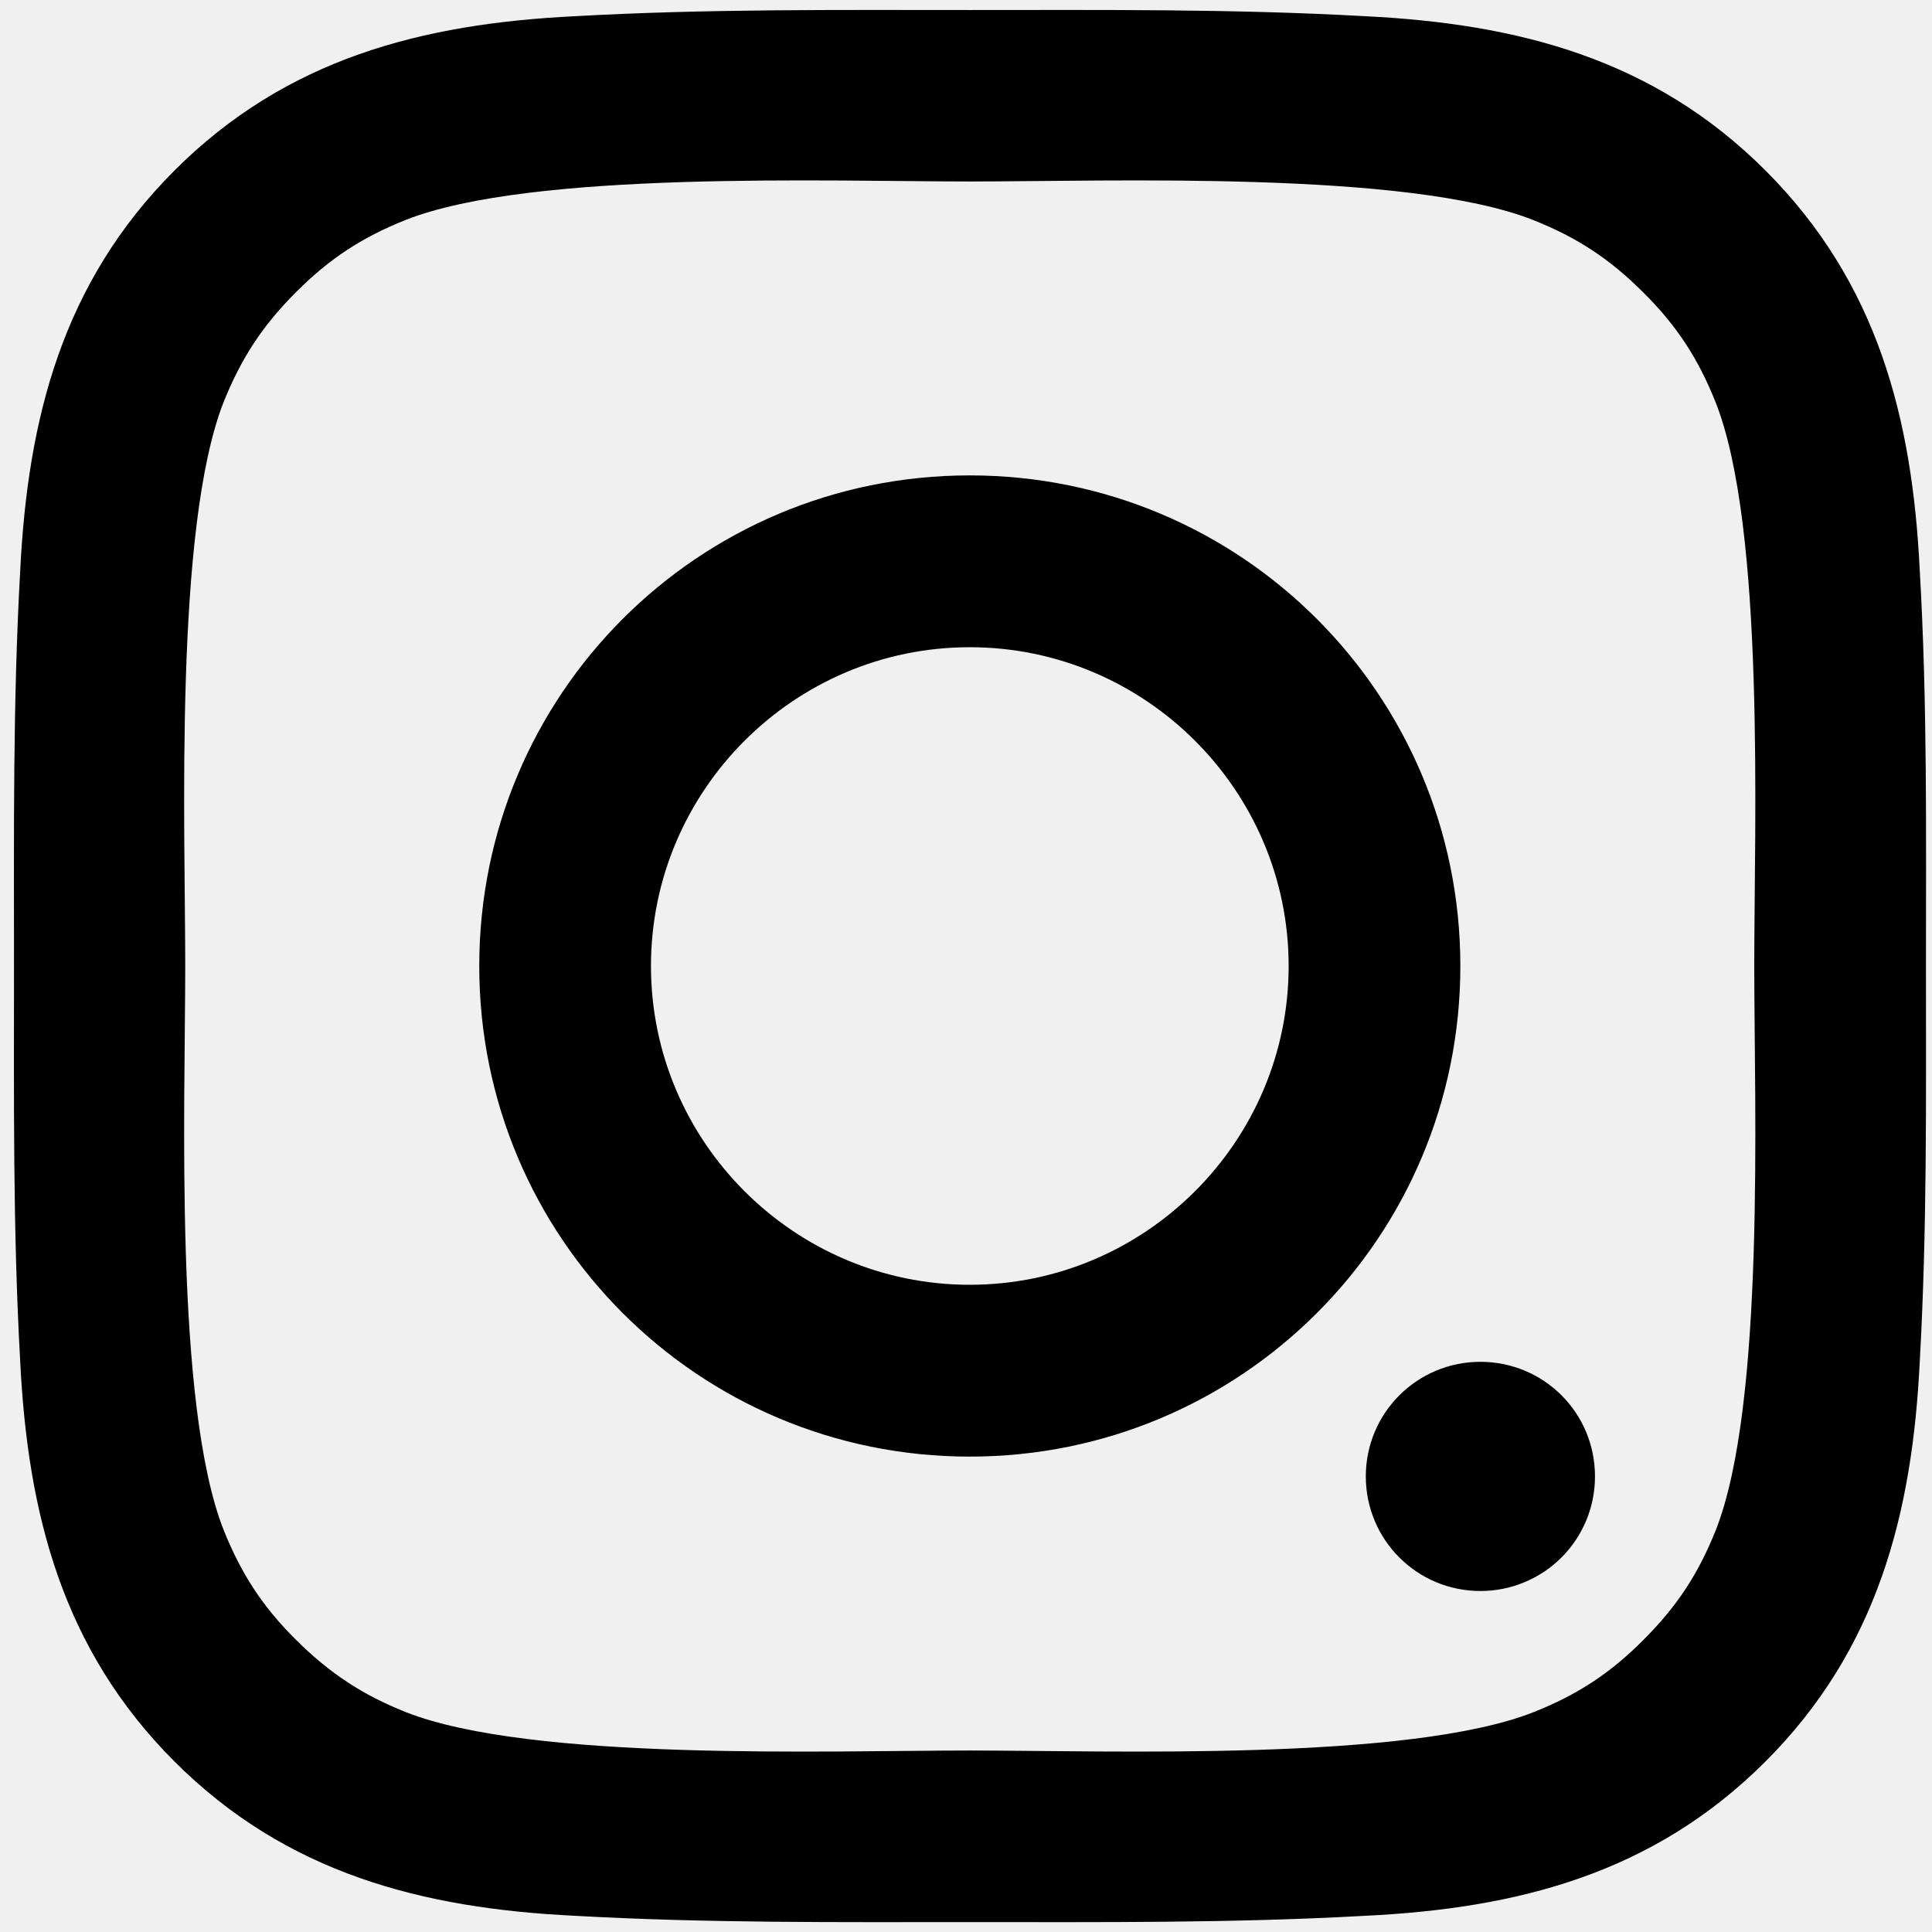
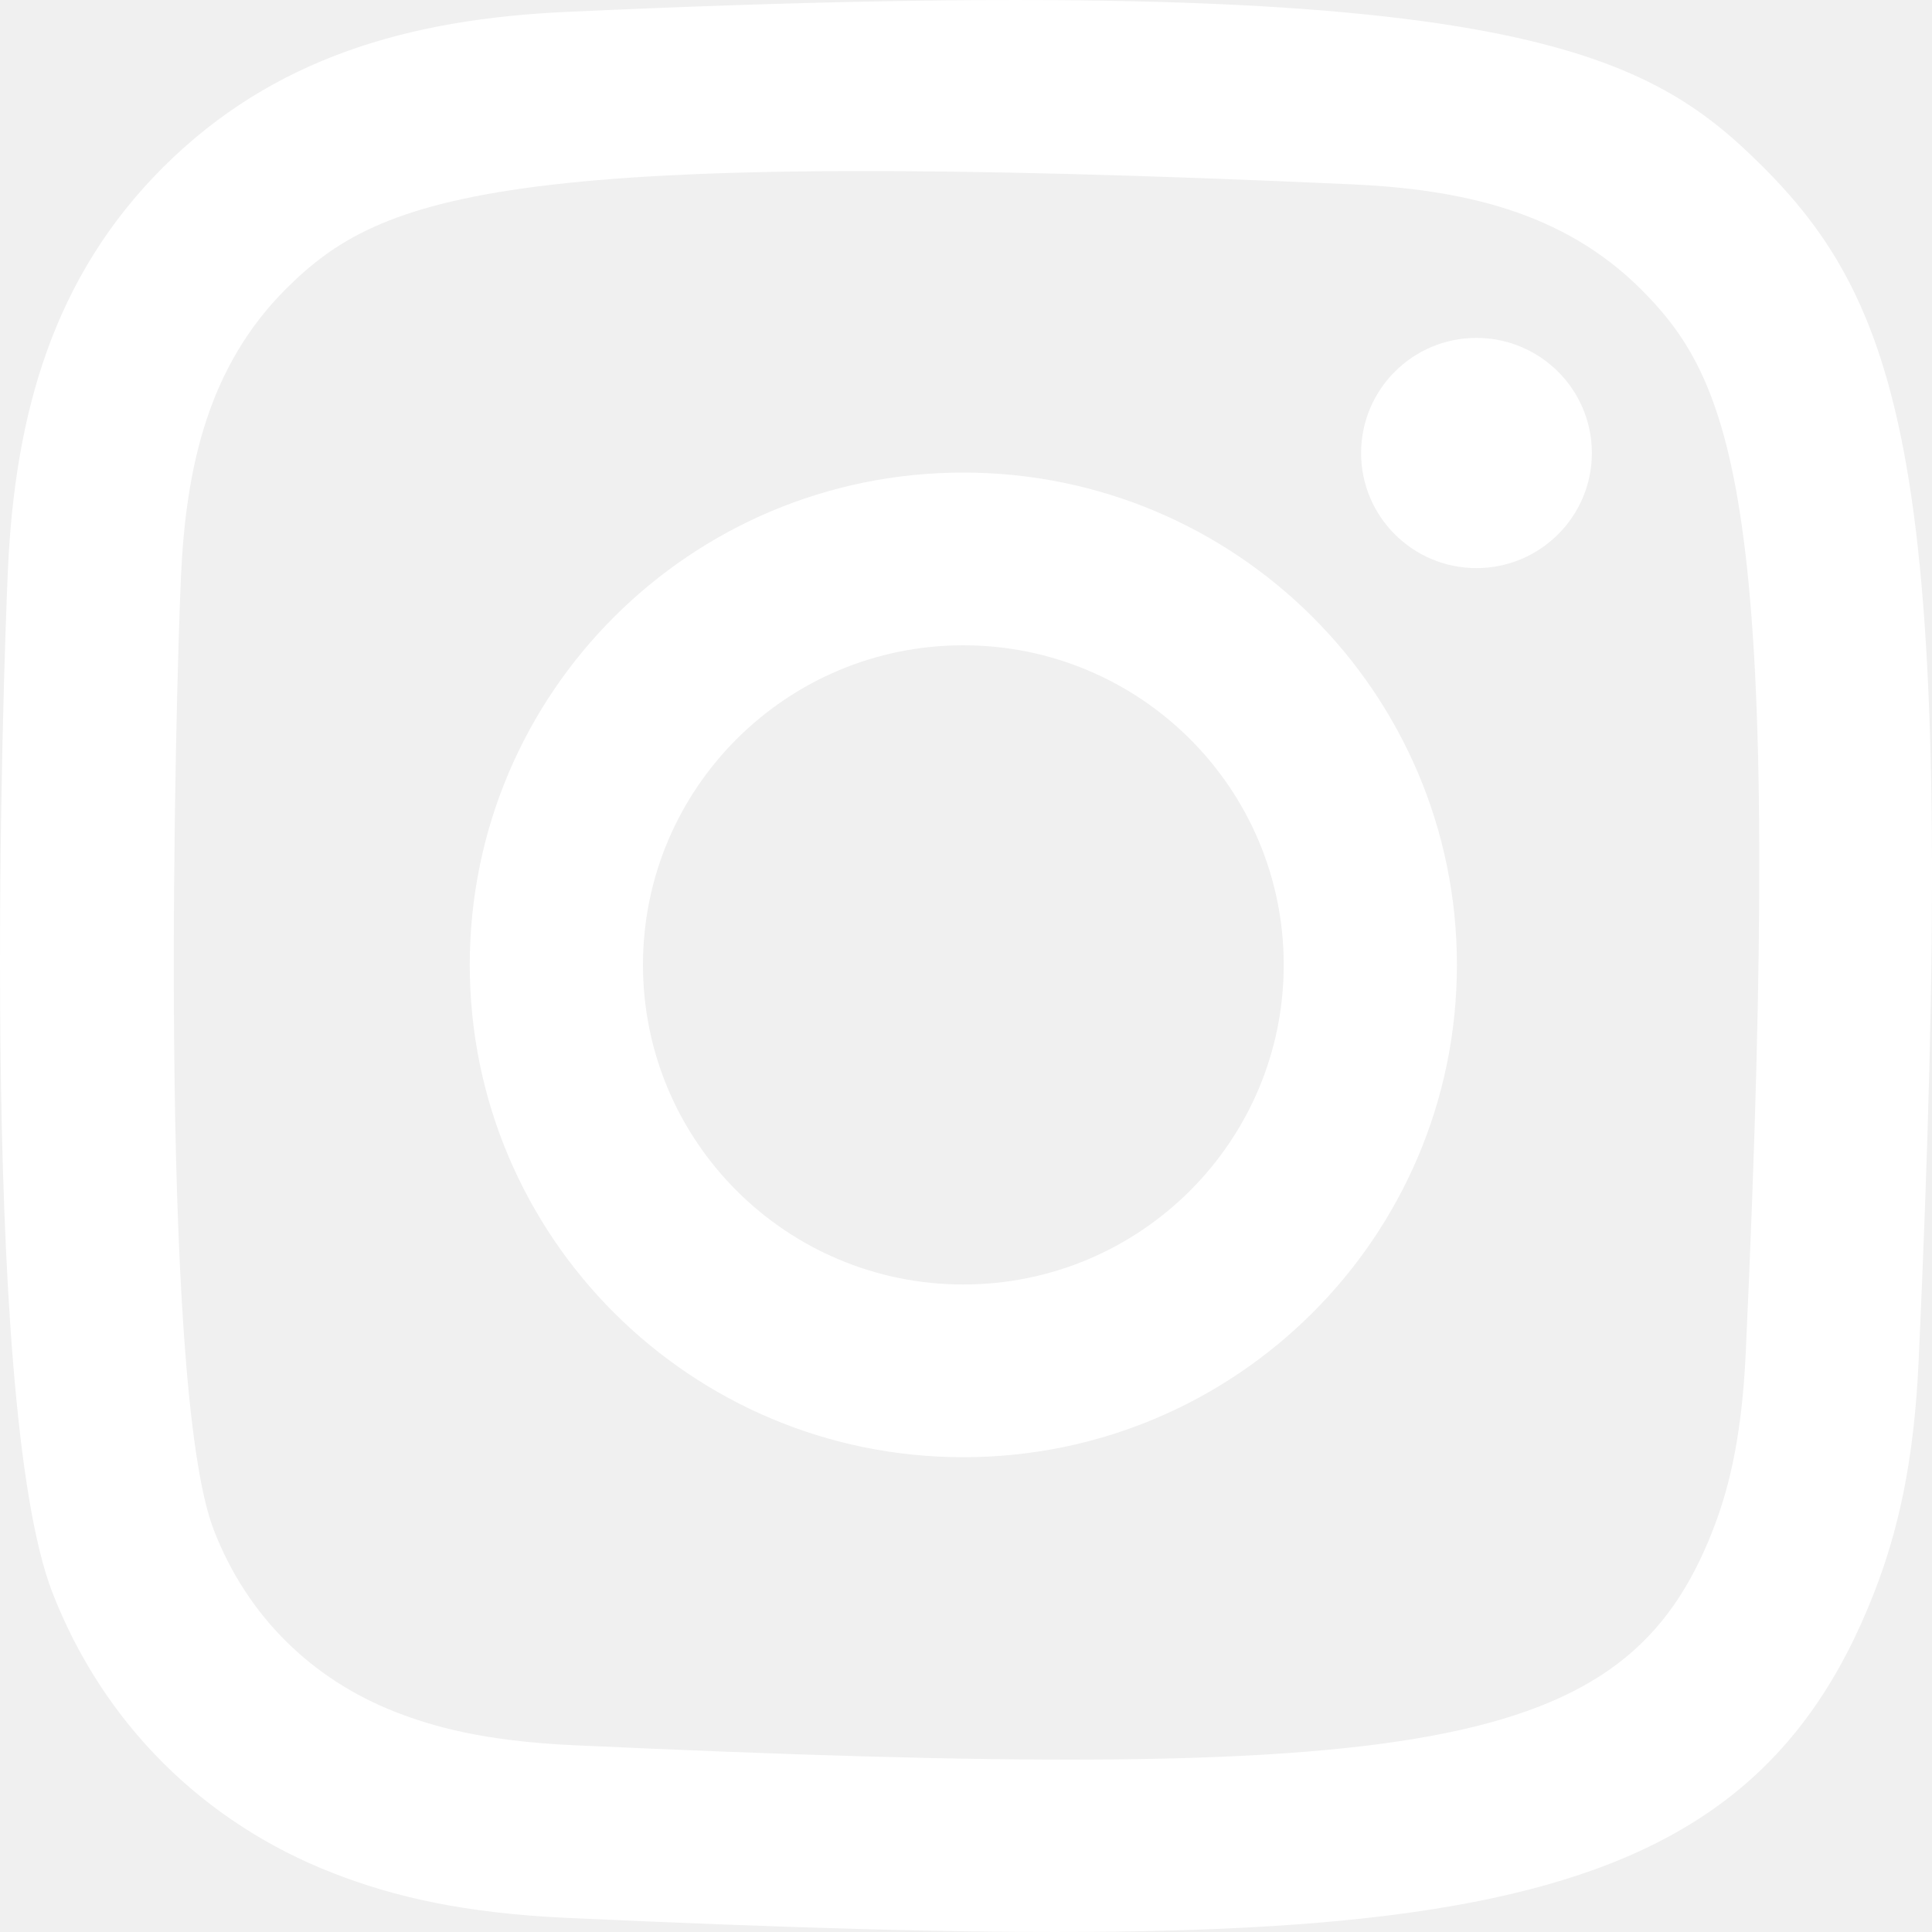
- <svg xmlns="http://www.w3.org/2000/svg" viewBox="0 0 16 16" fill="none">
-   <path d="M8.031 12.063C5.783 12.063 3.969 10.248 3.969 8C3.969 5.752 5.783 3.937 8.031 3.937C10.279 3.937 12.094 5.752 12.094 8C12.094 10.248 10.279 12.063 8.031 12.063ZM8.031 5.36C6.577 5.36 5.391 6.546 5.391 8C5.391 9.454 6.577 10.64 8.031 10.64C9.485 10.64 10.672 9.454 10.672 8C10.672 6.546 9.485 5.36 8.031 5.36ZM12.26 13.176C11.735 13.176 11.311 12.752 11.311 12.227C11.311 11.702 11.735 11.278 12.26 11.278C12.785 11.278 13.209 11.7 13.209 12.227C13.209 12.352 13.185 12.475 13.137 12.591C13.089 12.706 13.02 12.81 12.931 12.899C12.843 12.987 12.739 13.056 12.623 13.104C12.508 13.152 12.385 13.176 12.26 13.176ZM15.95 8C15.95 9.093 15.96 10.177 15.899 11.268C15.838 12.536 15.548 13.661 14.621 14.588C13.692 15.517 12.569 15.805 11.302 15.866C10.208 15.927 9.125 15.918 8.033 15.918C6.94 15.918 5.856 15.927 4.765 15.866C3.497 15.805 2.372 15.515 1.445 14.588C0.516 13.659 0.229 12.536 0.167 11.268C0.106 10.175 0.116 9.092 0.116 8C0.116 6.909 0.106 5.823 0.167 4.732C0.229 3.464 0.518 2.339 1.445 1.412C2.374 0.483 3.497 0.196 4.765 0.134C5.858 0.073 6.942 0.083 8.033 0.083C9.127 0.083 10.21 0.073 11.302 0.134C12.569 0.196 13.694 0.485 14.621 1.412C15.55 2.341 15.838 3.464 15.899 4.732C15.962 5.823 15.95 6.907 15.95 8ZM14.207 3.329C14.063 2.969 13.888 2.699 13.609 2.422C13.33 2.143 13.062 1.968 12.702 1.824C11.66 1.41 9.186 1.503 8.031 1.503C6.876 1.503 4.4 1.41 3.358 1.822C2.998 1.966 2.729 2.141 2.451 2.42C2.172 2.699 1.998 2.967 1.853 3.327C1.441 4.371 1.534 6.845 1.534 8C1.534 9.155 1.441 11.631 1.853 12.673C1.998 13.033 2.172 13.303 2.451 13.58C2.73 13.857 2.998 14.034 3.358 14.178C4.4 14.59 6.876 14.497 8.031 14.497C9.186 14.497 11.662 14.59 12.704 14.178C13.064 14.034 13.334 13.859 13.611 13.58C13.89 13.301 14.065 13.033 14.209 12.673C14.621 11.631 14.528 9.155 14.528 8C14.528 6.845 14.621 4.371 14.207 3.329Z" fill="currentColor" />
+ <svg xmlns="http://www.w3.org/2000/svg" width="800px" height="800px" viewBox="0 0 20 20" version="1.1" fill="#000000">
+   <g id="SVGRepo_bgCarrier" stroke-width="0" />
+   <g id="SVGRepo_tracerCarrier" stroke-linecap="round" stroke-linejoin="round" />
+   <g id="SVGRepo_iconCarrier">
+     <defs> </defs>
+     <g id="Page-1" stroke="none" stroke-width="1" fill="none" fill-rule="evenodd">
+       <g id="Dribbble-Light-Preview" transform="translate(-340, -7439)" fill="#ffffff">
+         <g id="icons" transform="translate(56, 160)">
+           <path d="M289.87,7279.123 C288.242,7279.196 286.831,7279.594 285.691,7280.729 C284.548,7281.869 284.155,7283.286 284.082,7284.897 C284.036,7285.902 283.768,7293.498 284.544,7295.49 C285.068,7296.834 286.098,7297.867 287.455,7298.393 C288.088,7298.639 288.81,7298.805 289.87,7298.854 C298.73,7299.255 302.015,7299.037 303.4,7295.49 C303.646,7294.859 303.815,7294.137 303.862,7293.08 C304.267,7284.197 303.796,7282.271 302.252,7280.729 C301.027,7279.507 299.586,7278.675 289.87,7279.123 M289.951,7297.067 C288.981,7297.024 288.455,7296.862 288.103,7296.726 C287.22,7296.383 286.556,7295.722 286.215,7294.843 C285.624,7293.329 285.82,7286.14 285.873,7284.977 C285.924,7283.837 286.155,7282.796 286.959,7281.992 C287.954,7281 289.24,7280.513 297.993,7280.908 C299.135,7280.96 300.179,7281.19 300.985,7281.992 C301.98,7282.985 302.474,7284.28 302.072,7293 C302.028,7293.968 301.866,7294.493 301.73,7294.843 C300.829,7297.151 298.757,7297.471 289.951,7297.067 M298.09,7283.69 C298.09,7284.347 298.624,7284.881 299.284,7284.881 C299.943,7284.881 300.479,7284.347 300.479,7283.69 C300.479,7283.032 299.943,7282.498 299.284,7282.498 C298.624,7282.498 298.09,7283.032 298.09,7283.69 M288.863,7288.988 C288.863,7291.803 291.15,7294.085 293.972,7294.085 C296.794,7294.085 299.082,7291.803 299.082,7288.988 C299.082,7286.173 296.794,7283.892 293.972,7283.892 C291.15,7283.892 288.863,7286.173 288.863,7288.988 M290.656,7288.988 C290.656,7287.162 292.14,7285.68 293.972,7285.68 C295.804,7285.68 297.289,7287.162 297.289,7288.988 C297.289,7290.815 295.804,7292.297 293.972,7292.297 C292.14,7292.297 290.656,7290.815 290.656,7288.988" id="instagram-[#167]"> </path>
+         </g>
+       </g>
+     </g>
+   </g>
</svg>
